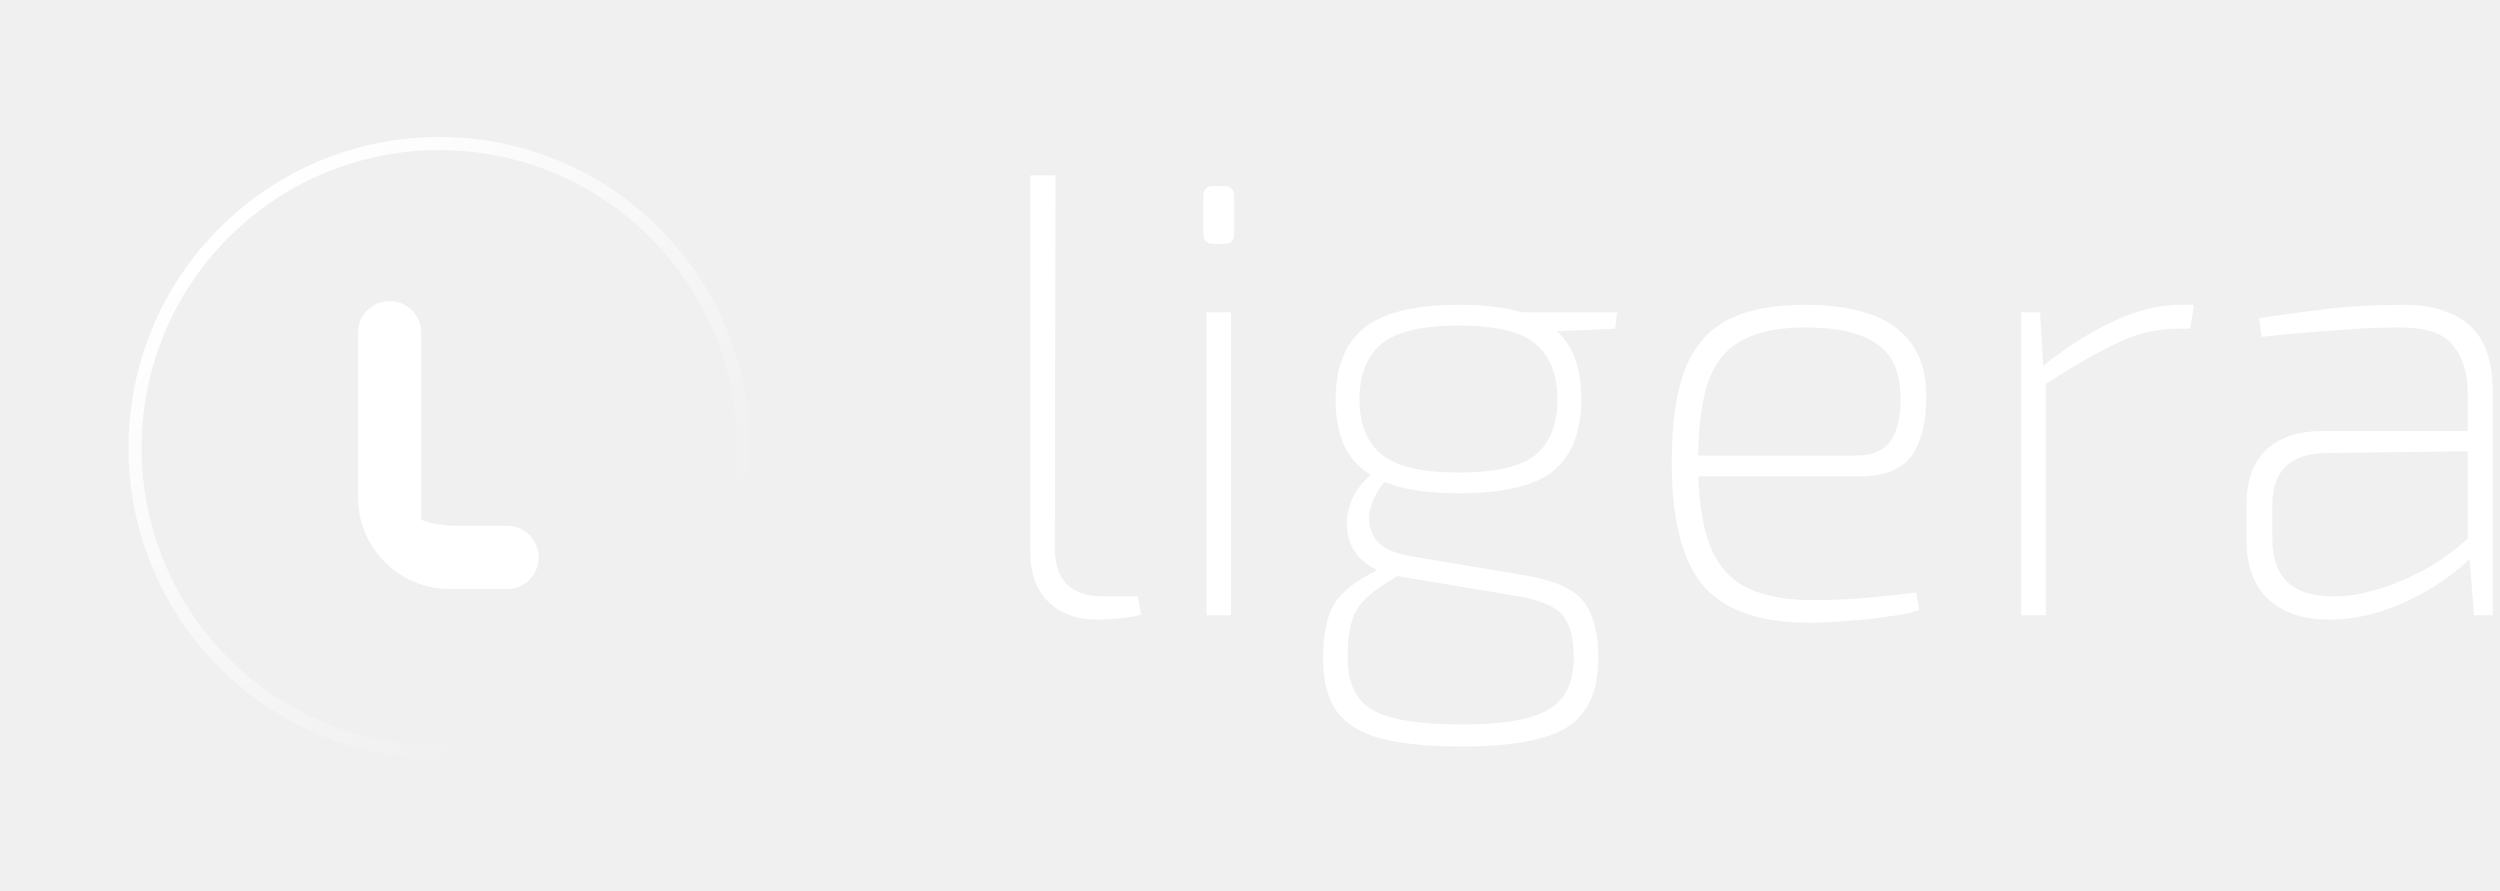
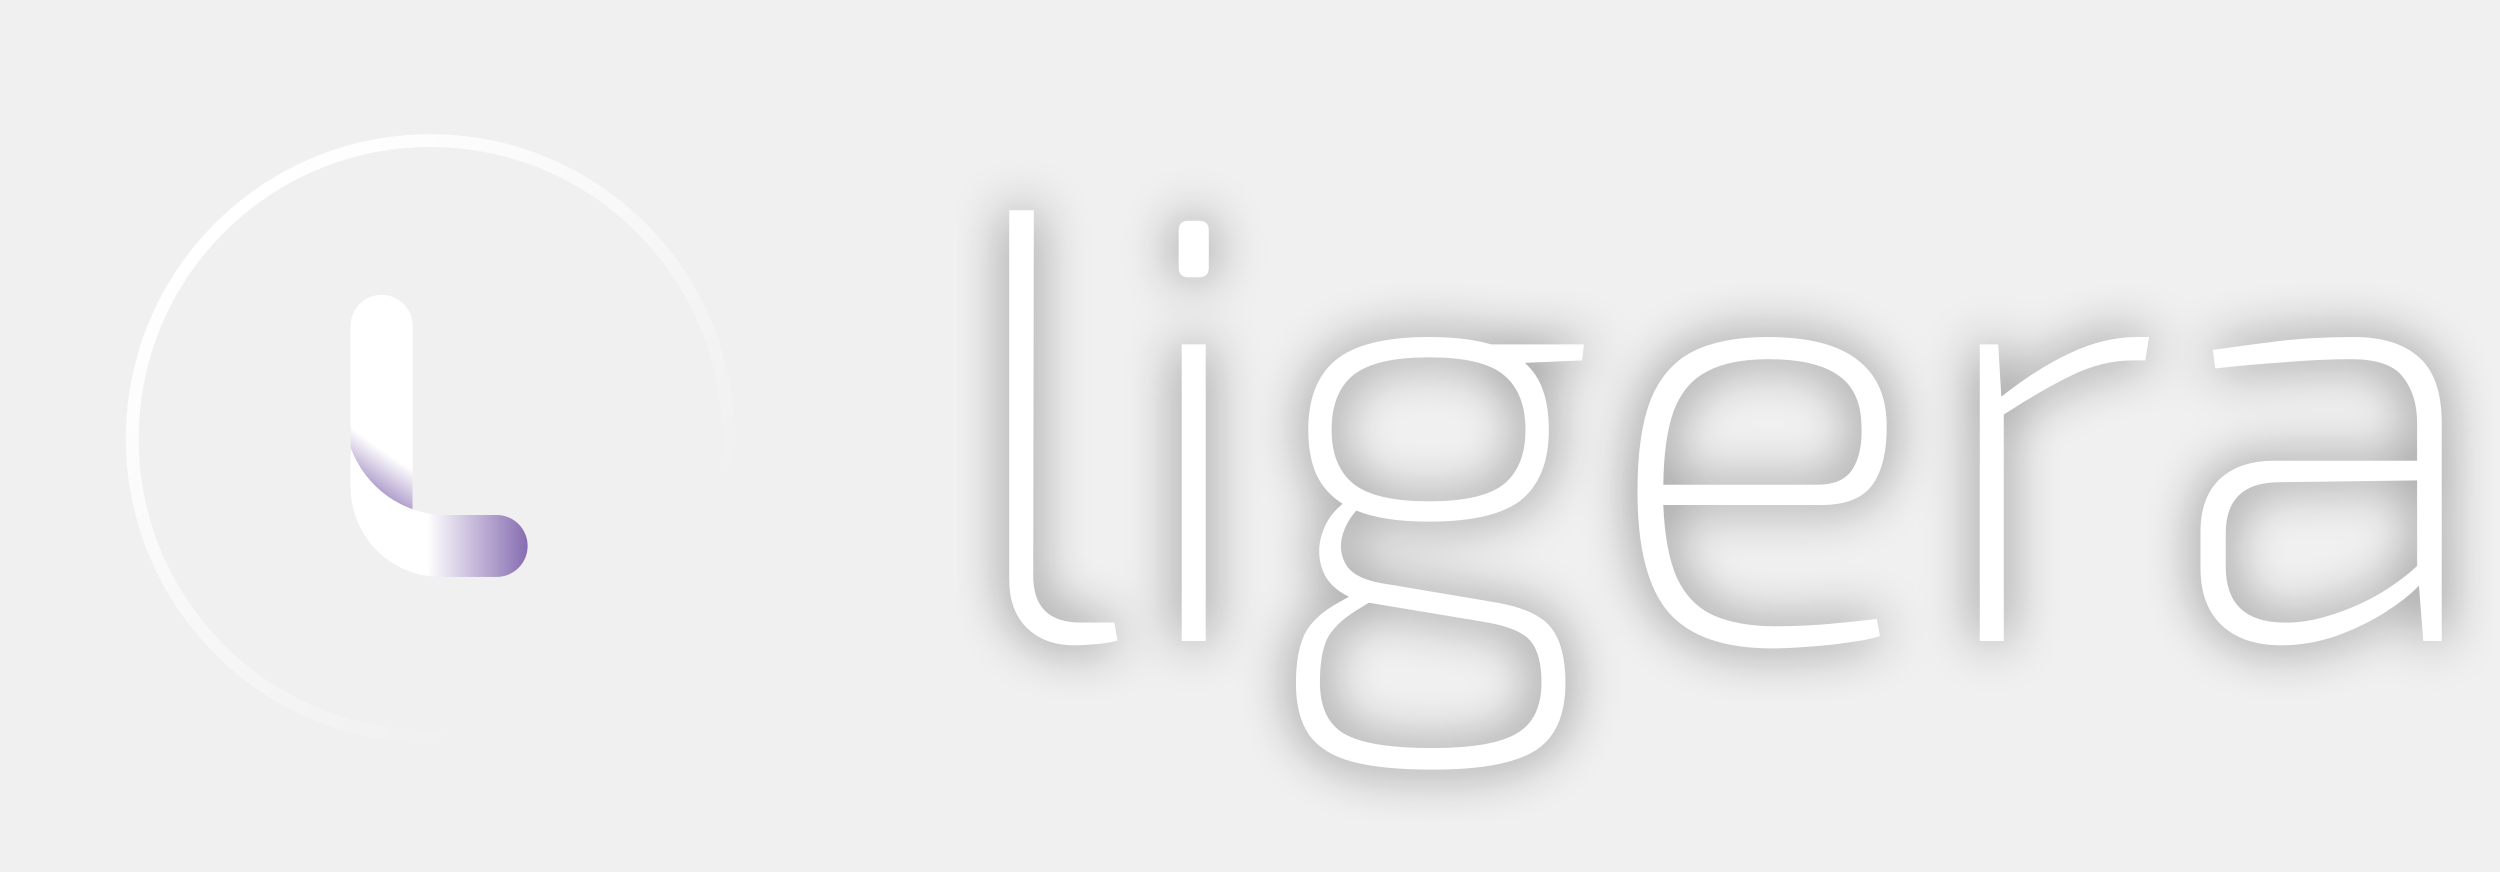
- <svg xmlns="http://www.w3.org/2000/svg" width="191" height="68" viewBox="0 0 191 68" fill="none">
-   <path d="M80.639 13.4L80.591 41.912C80.591 44.344 81.823 45.56 84.287 45.56H86.927L87.167 46.952C86.815 47.08 86.271 47.176 85.535 47.24C84.831 47.304 84.255 47.336 83.807 47.336C82.271 47.336 81.039 46.888 80.111 45.992C79.183 45.096 78.719 43.832 78.719 42.2V13.4H80.639Z" fill="white" />
-   <path d="M93.519 14.216C94.031 14.216 94.287 14.472 94.287 14.984V17.864C94.287 18.376 94.031 18.632 93.519 18.632H92.703C92.191 18.632 91.935 18.376 91.935 17.864V14.984C91.935 14.472 92.191 14.216 92.703 14.216H93.519ZM94.047 23.864V47H92.175V23.864H94.047Z" fill="white" />
-   <path d="M111.498 23.288C113.418 23.288 115.018 23.48 116.298 23.864H123.546L123.402 25.112L118.938 25.304C119.61 25.912 120.09 26.648 120.378 27.512C120.666 28.376 120.81 29.384 120.81 30.536C120.81 32.968 120.106 34.776 118.698 35.96C117.29 37.112 114.874 37.688 111.45 37.688C109.082 37.688 107.194 37.4 105.786 36.824C105.178 37.528 104.794 38.28 104.634 39.08C104.506 39.88 104.666 40.6 105.114 41.24C105.594 41.848 106.474 42.264 107.754 42.488L116.874 44.024C118.954 44.408 120.346 45.08 121.05 46.04C121.754 47 122.106 48.408 122.106 50.264C122.106 52.792 121.322 54.552 119.754 55.544C118.186 56.536 115.514 57.032 111.738 57.032C109.114 57.032 107.018 56.824 105.45 56.408C103.914 55.992 102.794 55.288 102.09 54.296C101.418 53.304 101.082 51.976 101.082 50.312C101.082 48.712 101.306 47.432 101.754 46.472C102.234 45.512 103.162 44.664 104.538 43.928L105.21 43.544C104.154 43.032 103.466 42.328 103.146 41.432C102.826 40.536 102.81 39.624 103.098 38.696C103.386 37.736 103.93 36.936 104.73 36.296C103.802 35.72 103.114 34.952 102.666 33.992C102.25 33.032 102.042 31.88 102.042 30.536C102.042 28.104 102.746 26.296 104.154 25.112C105.594 23.896 108.042 23.288 111.498 23.288ZM111.45 24.872C108.666 24.872 106.698 25.336 105.546 26.264C104.426 27.192 103.866 28.616 103.866 30.536C103.866 32.424 104.442 33.832 105.594 34.76C106.746 35.656 108.698 36.104 111.45 36.104C114.234 36.104 116.186 35.656 117.306 34.76C118.426 33.832 118.986 32.424 118.986 30.536C118.986 28.616 118.426 27.192 117.306 26.264C116.218 25.336 114.266 24.872 111.45 24.872ZM102.954 50.216C102.954 52.168 103.594 53.512 104.874 54.248C106.186 54.984 108.458 55.352 111.69 55.352C114.826 55.352 117.034 54.968 118.314 54.2C119.594 53.464 120.234 52.136 120.234 50.216C120.234 48.776 119.962 47.72 119.418 47.048C118.906 46.376 117.786 45.88 116.058 45.56L106.842 44.024H106.746L105.738 44.648C104.618 45.352 103.866 46.104 103.482 46.904C103.13 47.704 102.954 48.808 102.954 50.216Z" fill="white" />
-   <path d="M137.849 23.288C140.985 23.288 143.305 23.864 144.809 25.016C146.345 26.136 147.129 27.832 147.161 30.104C147.193 32.152 146.825 33.72 146.057 34.808C145.289 35.864 143.961 36.392 142.073 36.392H129.737C129.833 38.792 130.185 40.68 130.793 42.056C131.433 43.432 132.377 44.408 133.625 44.984C134.905 45.56 136.521 45.848 138.473 45.848C139.945 45.848 141.385 45.784 142.793 45.656C144.201 45.528 145.401 45.4 146.393 45.272L146.633 46.616C146.057 46.808 145.273 46.968 144.281 47.096C143.289 47.256 142.249 47.368 141.161 47.432C140.073 47.528 139.097 47.576 138.233 47.576C134.489 47.576 131.801 46.648 130.169 44.792C128.537 42.904 127.721 39.752 127.721 35.336C127.721 32.36 128.057 29.992 128.729 28.232C129.433 26.472 130.521 25.208 131.993 24.44C133.497 23.672 135.449 23.288 137.849 23.288ZM137.945 25.016C135.929 25.016 134.329 25.336 133.145 25.976C131.961 26.584 131.097 27.608 130.553 29.048C130.041 30.456 129.769 32.376 129.737 34.808H141.785C143.097 34.808 144.009 34.392 144.521 33.56C145.033 32.728 145.257 31.608 145.193 30.2C145.161 28.376 144.553 27.064 143.369 26.264C142.185 25.432 140.377 25.016 137.945 25.016Z" fill="white" />
-   <path d="M155.862 23.864L156.102 27.944C157.958 26.472 159.75 25.336 161.478 24.536C163.238 23.704 164.966 23.288 166.662 23.288H167.622L167.334 25.112H166.374C164.774 25.112 163.19 25.496 161.622 26.264C160.086 27 158.31 28.024 156.294 29.336V47H154.422V23.864H155.862Z" fill="white" />
-   <path d="M183.639 23.288C185.783 23.288 187.447 23.8 188.631 24.824C189.847 25.848 190.455 27.576 190.455 30.008V47H189.015L188.679 42.68C188.039 43.352 187.143 44.056 185.991 44.792C184.871 45.496 183.607 46.104 182.199 46.616C180.791 47.096 179.367 47.336 177.927 47.336C175.975 47.336 174.439 46.824 173.319 45.8C172.199 44.744 171.639 43.256 171.639 41.336V38.456C171.639 36.696 172.135 35.336 173.127 34.376C174.151 33.416 175.575 32.936 177.399 32.936H188.535V30.008C188.535 28.536 188.167 27.336 187.431 26.408C186.727 25.48 185.383 25.016 183.399 25.016C181.799 25.016 180.055 25.096 178.167 25.256C176.311 25.384 174.519 25.544 172.791 25.736L172.599 24.296C174.135 24.072 175.799 23.848 177.591 23.624C179.415 23.4 181.431 23.288 183.639 23.288ZM178.119 45.56C179.207 45.592 180.375 45.416 181.623 45.032C182.903 44.648 184.151 44.12 185.367 43.448C186.583 42.744 187.639 41.976 188.535 41.144V34.472L177.591 34.616C174.935 34.68 173.607 36.008 173.607 38.6V41.192C173.607 44.072 175.111 45.528 178.119 45.56Z" fill="white" />
-   <path d="M32.182 39.926C29.94 39.187 28.154 37.447 27.351 35.235C27.351 31.637 27.351 28.651 27.351 25.531H27.353C27.352 25.493 27.351 25.454 27.351 25.416C27.351 24.081 28.432 23 29.766 23C31.1 23 32.182 24.081 32.182 25.416C32.182 25.454 32.181 25.493 32.179 25.531H32.182V39.926Z" fill="white" />
-   <path d="M27.352 34.904L27.352 37.824C27.351 37.877 27.351 37.93 27.351 37.983C27.351 41.858 30.492 45 34.367 45L34.405 45L38.624 45V44.997C38.662 44.999 38.7 45 38.739 45C40.073 45 41.154 43.919 41.154 42.584C41.154 41.25 40.073 40.169 38.739 40.169C38.7 40.169 38.662 40.169 38.624 40.171V40.169H34.828C31.382 40.169 28.449 37.973 27.352 34.904Z" fill="white" />
-   <circle cx="33.568" cy="34.218" r="23.252" transform="rotate(47.0677 33.5681 34.2176)" stroke="url(#paint0_linear)" />
+ <svg xmlns="http://www.w3.org/2000/svg" width="195" height="68" viewBox="0 0 195 68" fill="none">
+   <g filter="url(#filter0_d)">
+     <path d="M80.638 16.4L80.591 44.912C80.591 47.344 81.823 48.56 84.287 48.56H86.927L87.166 49.952C86.814 50.08 86.27 50.176 85.534 50.24C84.831 50.304 84.254 50.336 83.806 50.336C82.27 50.336 81.038 49.888 80.111 48.992C79.183 48.096 78.719 46.832 78.719 45.2V16.4H80.638Z" fill="white" />
+     <path d="M93.519 17.216C94.031 17.216 94.287 17.472 94.287 17.984V20.864C94.287 21.376 94.031 21.632 93.519 21.632H92.703C92.191 21.632 91.935 21.376 91.935 20.864V17.984C91.935 17.472 92.191 17.216 92.703 17.216H93.519ZM94.047 26.864V50H92.175V26.864H94.047Z" fill="white" />
+     <path d="M111.498 26.288C113.418 26.288 115.018 26.48 116.298 26.864H123.546L123.402 28.112L118.938 28.304C119.61 28.912 120.09 29.648 120.378 30.512C120.666 31.376 120.81 32.384 120.81 33.536C120.81 35.968 120.106 37.776 118.698 38.96C117.29 40.112 114.874 40.688 111.45 40.688C109.082 40.688 107.194 40.4 105.786 39.824C105.178 40.528 104.794 41.28 104.634 42.08C104.506 42.88 104.666 43.6 105.114 44.24C105.594 44.848 106.474 45.264 107.754 45.488L116.874 47.024C118.954 47.408 120.346 48.08 121.05 49.04C121.754 50 122.106 51.408 122.106 53.264C122.106 55.792 121.322 57.552 119.754 58.544C118.186 59.536 115.514 60.032 111.738 60.032C109.114 60.032 107.018 59.824 105.45 59.408C103.914 58.992 102.794 58.288 102.09 57.296C101.418 56.304 101.082 54.976 101.082 53.312C101.082 51.712 101.306 50.432 101.754 49.472C102.234 48.512 103.162 47.664 104.538 46.928L105.21 46.544C104.154 46.032 103.466 45.328 103.146 44.432C102.826 43.536 102.81 42.624 103.098 41.696C103.386 40.736 103.93 39.936 104.73 39.296C103.802 38.72 103.114 37.952 102.666 36.992C102.25 36.032 102.042 34.88 102.042 33.536C102.042 31.104 102.746 29.296 104.154 28.112C105.594 26.896 108.042 26.288 111.498 26.288ZM111.45 27.872C108.666 27.872 106.698 28.336 105.546 29.264C104.426 30.192 103.866 31.616 103.866 33.536C103.866 35.424 104.442 36.832 105.594 37.76C106.746 38.656 108.698 39.104 111.45 39.104C114.234 39.104 116.186 38.656 117.306 37.76C118.426 36.832 118.986 35.424 118.986 33.536C118.986 31.616 118.426 30.192 117.306 29.264C116.218 28.336 114.266 27.872 111.45 27.872ZM102.954 53.216C102.954 55.168 103.594 56.512 104.874 57.248C106.186 57.984 108.458 58.352 111.69 58.352C114.826 58.352 117.034 57.968 118.314 57.2C119.594 56.464 120.234 55.136 120.234 53.216C120.234 51.776 119.962 50.72 119.418 50.048C118.906 49.376 117.786 48.88 116.058 48.56L106.842 47.024H106.746L105.738 47.648C104.618 48.352 103.866 49.104 103.482 49.904C103.13 50.704 102.954 51.808 102.954 53.216Z" fill="white" />
+     <path d="M137.849 26.288C140.985 26.288 143.305 26.864 144.809 28.016C146.345 29.136 147.129 30.832 147.161 33.104C147.193 35.152 146.825 36.72 146.057 37.808C145.289 38.864 143.961 39.392 142.073 39.392H129.737C129.833 41.792 130.185 43.68 130.793 45.056C131.433 46.432 132.377 47.408 133.625 47.984C134.905 48.56 136.521 48.848 138.473 48.848C139.945 48.848 141.385 48.784 142.793 48.656C144.201 48.528 145.401 48.4 146.393 48.272L146.633 49.616C146.057 49.808 145.273 49.968 144.281 50.096C143.289 50.256 142.249 50.368 141.161 50.432C140.073 50.528 139.097 50.576 138.233 50.576C134.489 50.576 131.801 49.648 130.169 47.792C128.537 45.904 127.721 42.752 127.721 38.336C127.721 35.36 128.057 32.992 128.729 31.232C129.433 29.472 130.521 28.208 131.993 27.44C133.497 26.672 135.449 26.288 137.849 26.288ZM137.945 28.016C135.929 28.016 134.329 28.336 133.145 28.976C131.961 29.584 131.097 30.608 130.553 32.048C130.041 33.456 129.769 35.376 129.737 37.808H141.785C143.097 37.808 144.009 37.392 144.521 36.56C145.033 35.728 145.257 34.608 145.193 33.2C145.161 31.376 144.553 30.064 143.369 29.264C142.185 28.432 140.377 28.016 137.945 28.016Z" fill="white" />
+     <path d="M155.862 26.864L156.102 30.944C157.958 29.472 159.75 28.336 161.478 27.536C163.238 26.704 164.966 26.288 166.662 26.288H167.622L167.334 28.112H166.374C164.774 28.112 163.19 28.496 161.622 29.264C160.086 30 158.31 31.024 156.294 32.336V50H154.422V26.864H155.862Z" fill="white" />
+     <path d="M183.639 26.288C185.783 26.288 187.447 26.8 188.631 27.824C189.847 28.848 190.455 30.576 190.455 33.008V50H189.015L188.679 45.68C188.039 46.352 187.143 47.056 185.991 47.792C184.871 48.496 183.607 49.104 182.199 49.616C180.791 50.096 179.367 50.336 177.927 50.336C175.975 50.336 174.439 49.824 173.319 48.8C172.199 47.744 171.639 46.256 171.639 44.336V41.456C171.639 39.696 172.135 38.336 173.127 37.376C174.151 36.416 175.575 35.936 177.399 35.936H188.535V33.008C188.535 31.536 188.167 30.336 187.431 29.408C186.727 28.48 185.383 28.016 183.399 28.016C181.799 28.016 180.055 28.096 178.167 28.256C176.311 28.384 174.519 28.544 172.791 28.736L172.599 27.296C174.135 27.072 175.799 26.848 177.591 26.624C179.415 26.4 181.431 26.288 183.639 26.288ZM178.119 48.56C179.207 48.592 180.375 48.416 181.623 48.032C182.903 47.648 184.151 47.12 185.367 46.448C186.583 45.744 187.639 44.976 188.535 44.144V37.472L177.591 37.616C174.935 37.68 173.607 39.008 173.607 41.6V44.192C173.607 47.072 175.111 48.528 178.119 48.56Z" fill="white" />
+   </g>
+   <path d="M32.182 39.926C29.94 39.187 28.154 37.447 27.351 35.235C27.351 31.637 27.351 28.651 27.351 25.531H27.353C27.352 25.493 27.351 25.454 27.351 25.416C27.351 24.081 28.432 23 29.766 23C31.1 23 32.182 24.081 32.182 25.416C32.182 25.454 32.181 25.493 32.179 25.531H32.182V39.926Z" fill="url(#paint0_radial)" />
+   <path d="M27.352 34.904L27.352 37.824C27.351 37.877 27.351 37.93 27.351 37.983C27.351 41.858 30.492 45 34.367 45L34.405 45L38.624 45V44.997C38.662 44.999 38.7 45 38.739 45C40.073 45 41.154 43.919 41.154 42.584C41.154 41.25 40.073 40.169 38.739 40.169C38.7 40.169 38.662 40.169 38.624 40.171V40.169H34.828C31.382 40.169 28.449 37.973 27.352 34.904Z" fill="url(#paint1_linear)" />
+   <circle cx="33.568" cy="34.218" r="23.252" transform="rotate(47.0677 33.5681 34.2176)" stroke="url(#paint2_linear)" />
  <defs>
-     <linearGradient id="paint0_linear" x1="9.816" y1="10.466" x2="52.361" y2="10.466" gradientUnits="userSpaceOnUse">
+     <filter id="filter0_d" x="74.719" y="12.4" width="119.737" height="51.632" filterUnits="userSpaceOnUse" color-interpolation-filters="sRGB">
+       <feFlood flood-opacity="0" result="BackgroundImageFix" />
+       <feColorMatrix in="SourceAlpha" type="matrix" values="0 0 0 0 0 0 0 0 0 0 0 0 0 0 0 0 0 0 127 0" />
+       <feOffset />
+       <feGaussianBlur stdDeviation="2" />
+       <feColorMatrix type="matrix" values="0 0 0 0 0 0 0 0 0 0 0 0 0 0 0 0 0 0 0.48 0" />
+       <feBlend mode="normal" in2="BackgroundImageFix" result="effect1_dropShadow" />
+       <feBlend mode="normal" in="SourceGraphic" in2="effect1_dropShadow" result="shape" />
+     </filter>
+     <radialGradient id="paint0_radial" cx="0" cy="0" r="1" gradientUnits="userSpaceOnUse" gradientTransform="translate(31 25.5) rotate(129.401) scale(18.1177 49.8472)">
+       <stop offset="0.462" stop-color="white" />
+       <stop offset="0.86" stop-color="#2D0077" />
+     </radialGradient>
+     <linearGradient id="paint1_linear" x1="47" y1="46.5" x2="30" y2="46.5" gradientUnits="userSpaceOnUse">
+       <stop stop-color="#2D0077" />
+       <stop offset="0.807" stop-color="white" />
+     </linearGradient>
+     <linearGradient id="paint2_linear" x1="9.816" y1="10.466" x2="52.361" y2="10.466" gradientUnits="userSpaceOnUse">
      <stop stop-color="white" />
      <stop offset="1" stop-color="white" stop-opacity="0" />
    </linearGradient>
  </defs>
</svg>
